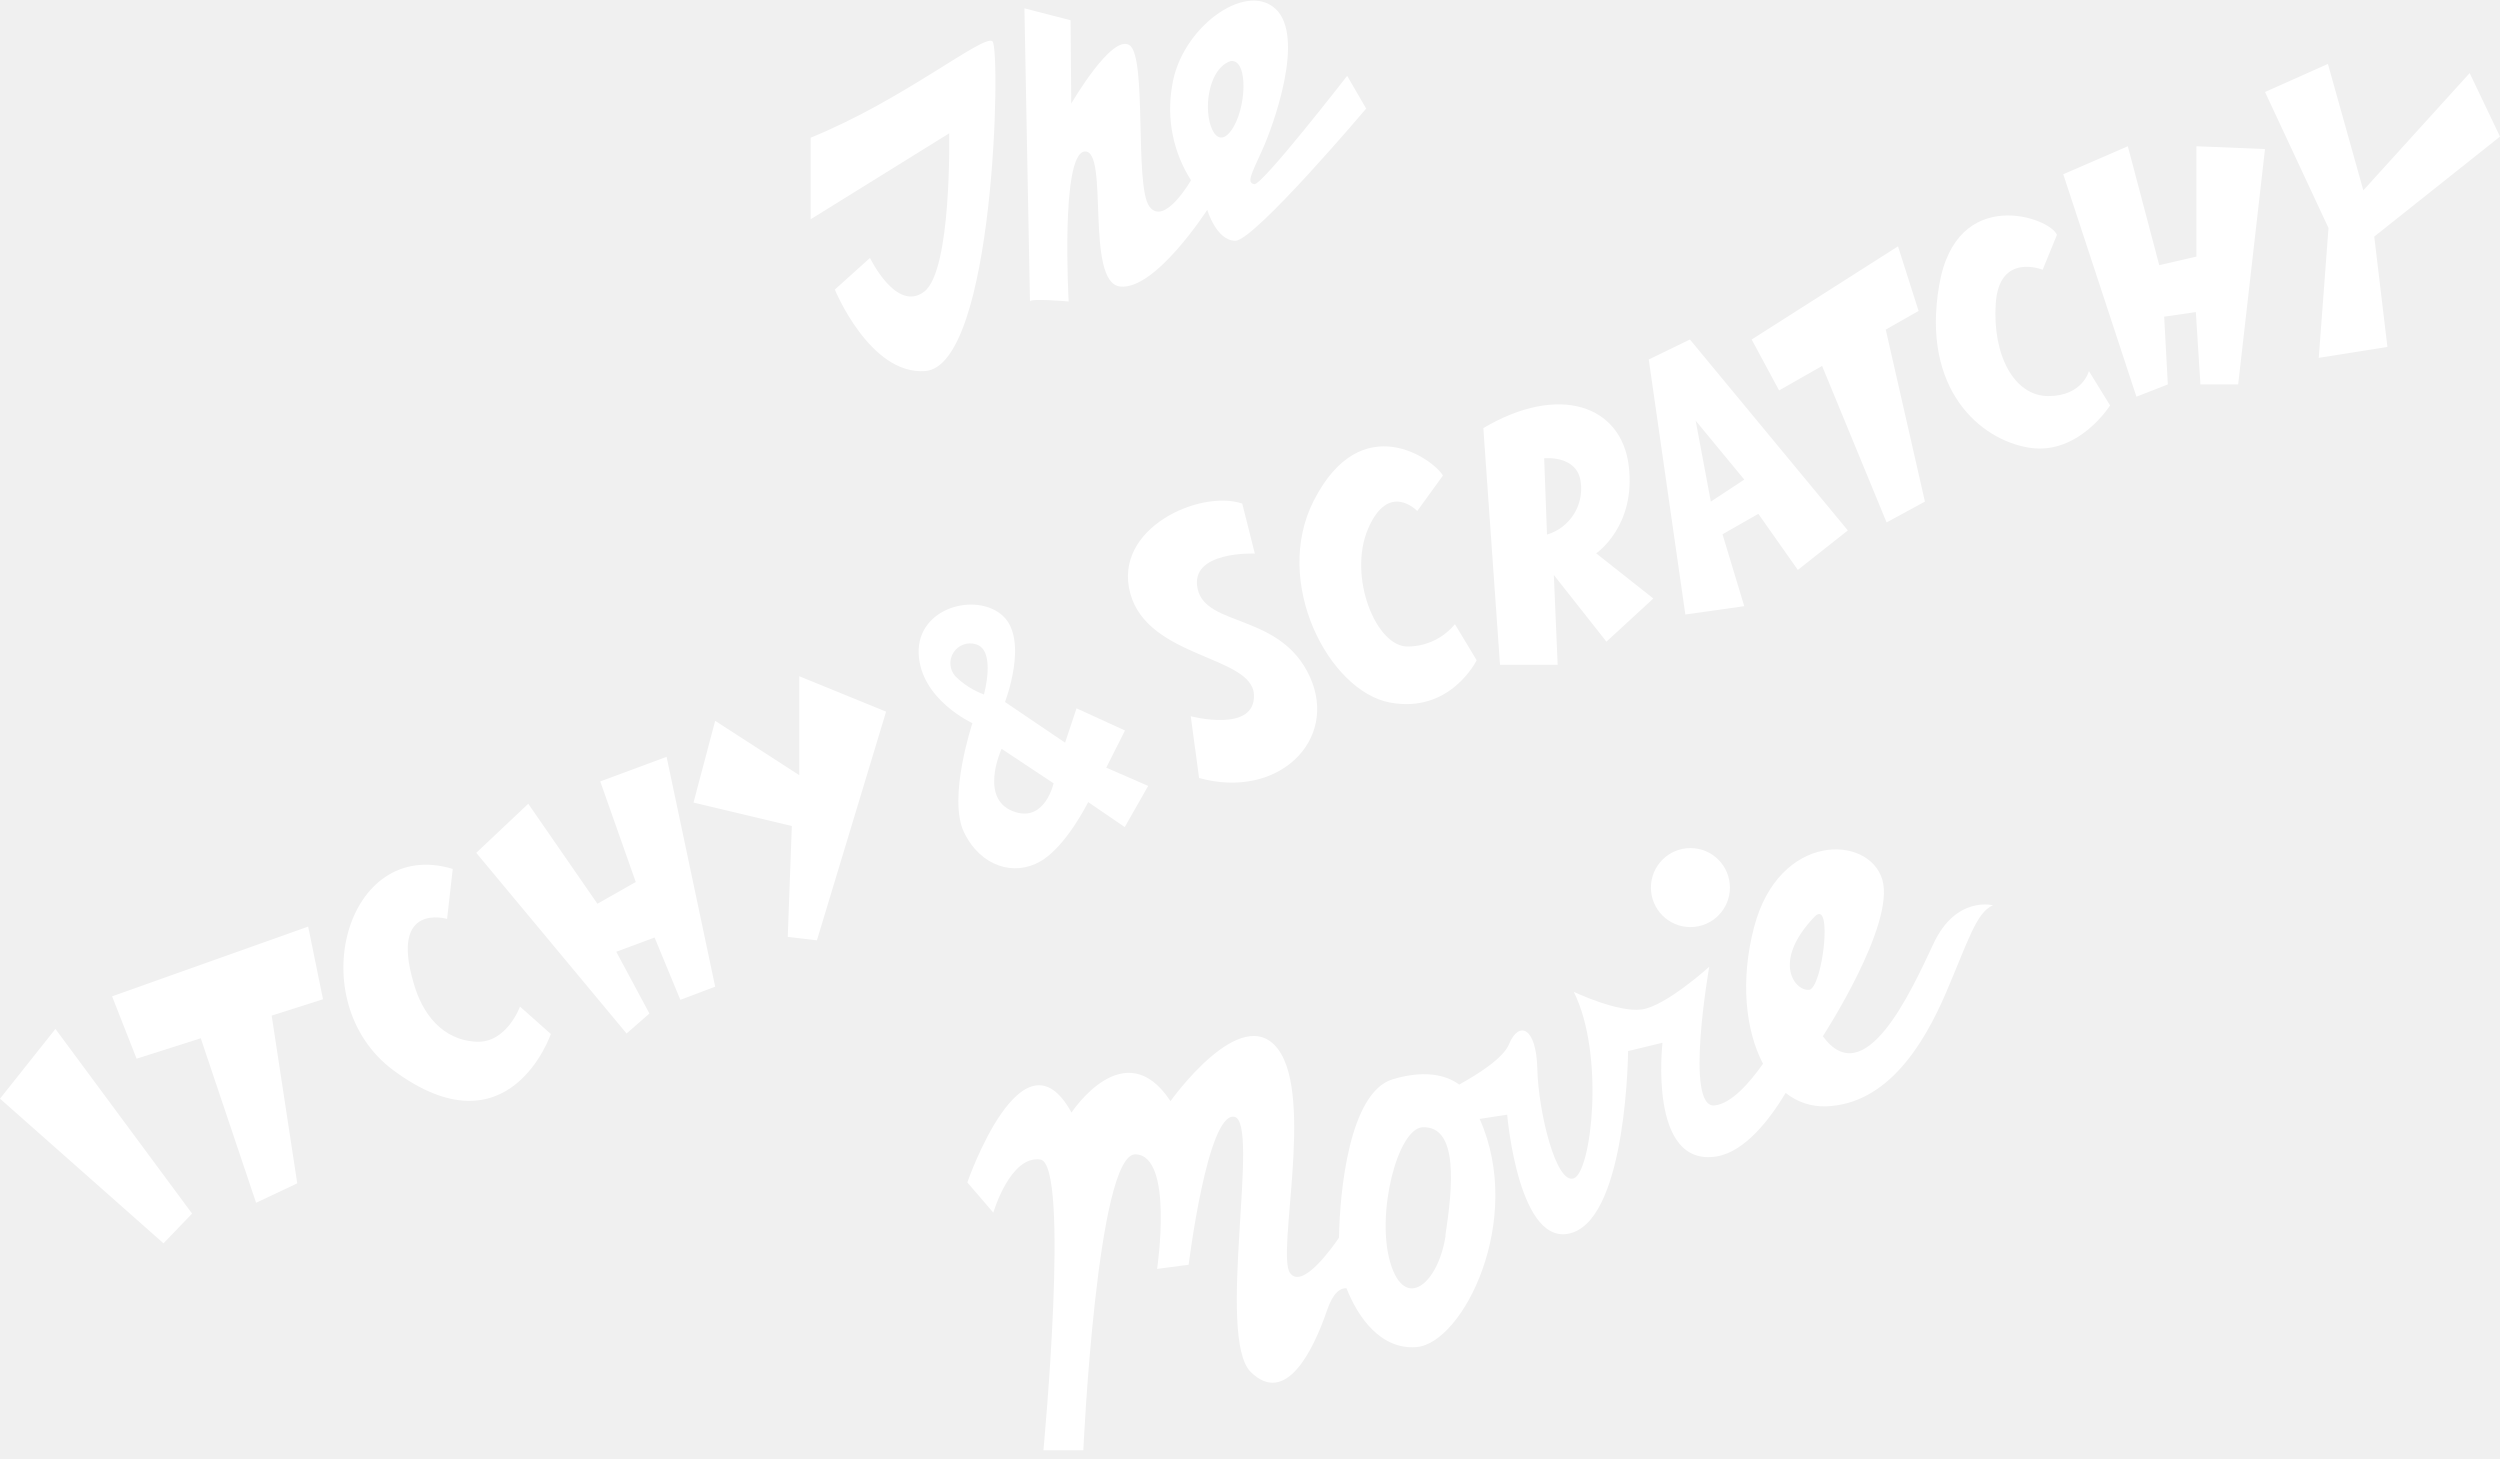
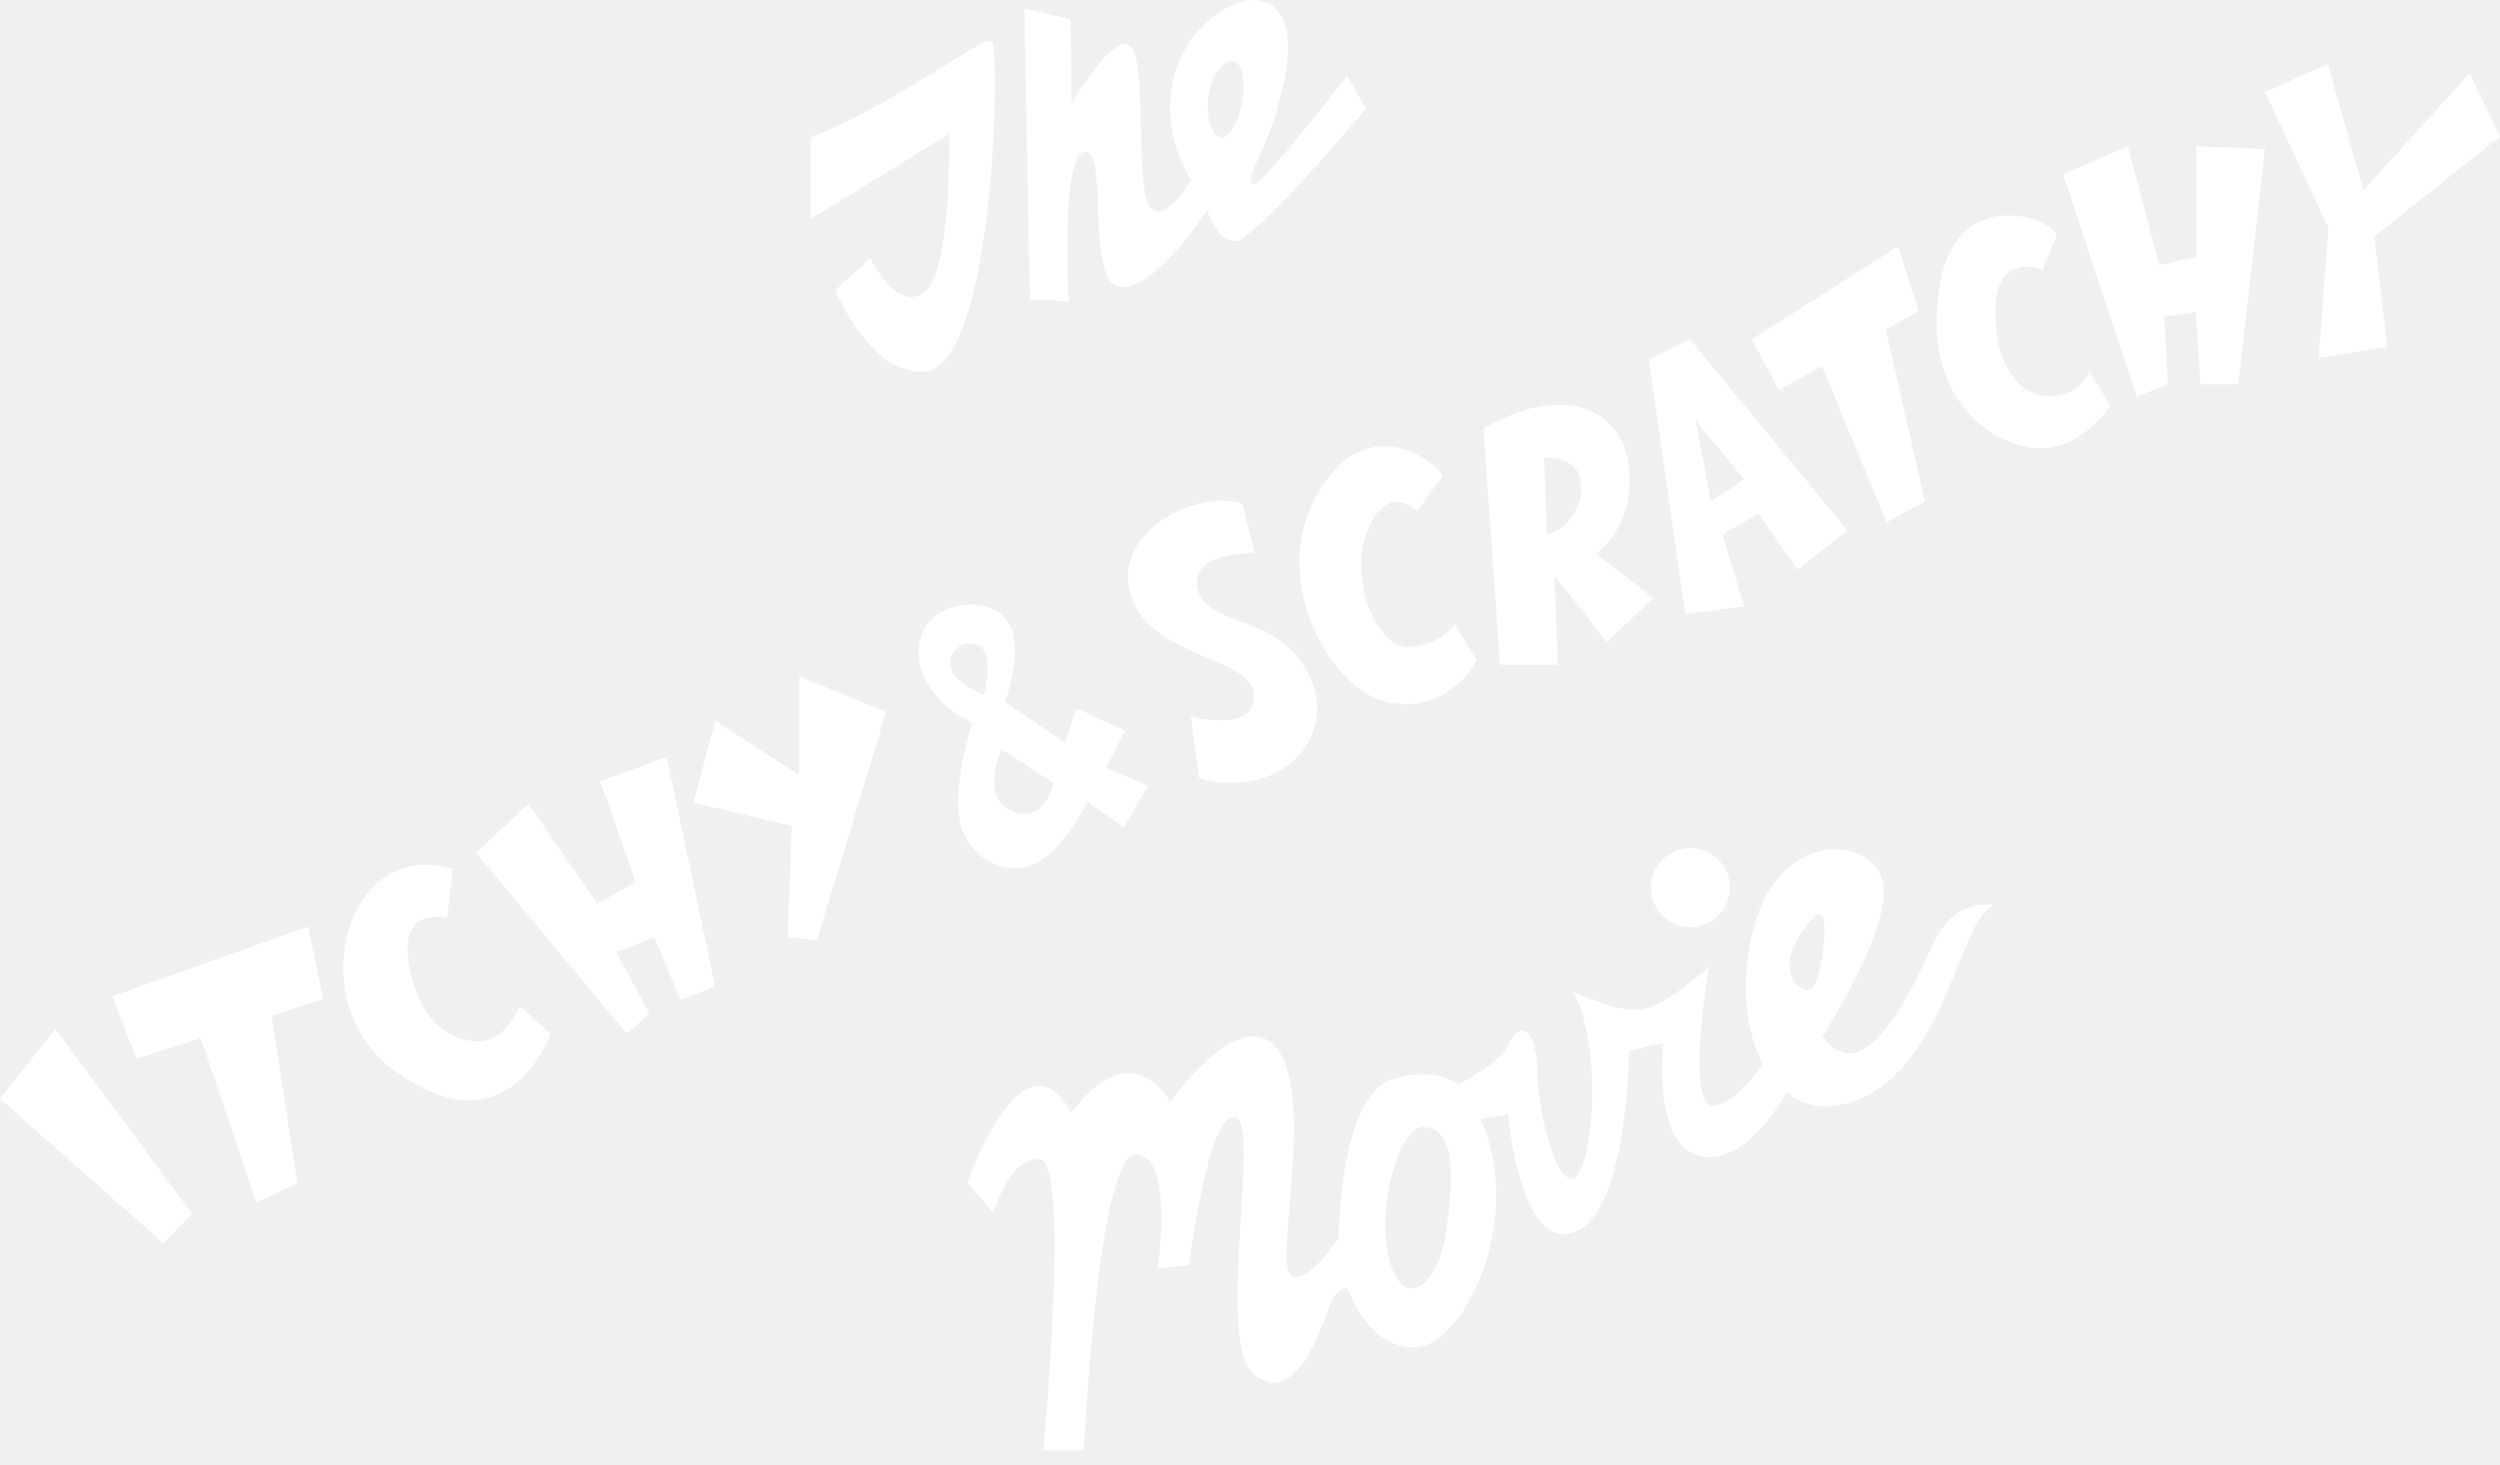
- <svg xmlns="http://www.w3.org/2000/svg" width="300" height="175" viewBox="0 0 300 175">
-   <path d="M97.28,16.52v9.79L113.9,16s.34,16.46-3,19-6.5-4.05-6.5-4.05l-4.22,3.8S104.38,45,111,44.53c8.39-.59,9.11-38.64,8.1-39.57S108.34,12.05,97.28,16.52Z" fill="#fff" />
-   <path d="M161.66,9.1s-10.21,13.16-11.14,13-.42-1.1.93-4.05,5.23-13.67,1.6-17-11.39,2.36-12.4,9.28a15.94,15.94,0,0,0,2.27,11.3s-3.2,5.6-5,3.14-.26-17.9-2.37-19.34-7,7-7,7l-.08-10L122.93,1s.67,35.6.67,35.18,4.64,0,4.64,0-1-17.8,1.94-18,0,15.69,4.22,16.2,10.47-9.2,10.47-9.2,1.09,3.71,3.37,3.71,15.7-15.86,15.7-15.86Zm-13.93,6.58c-1.85,2.53-3.29-1.27-2.61-4.64s2.61-3.72,2.61-3.72C149.84,7.15,149.59,13.15,147.73,15.68Z" fill="#fff" />
-   <polygon points="6.65 123.47 23.05 145.63 19.62 149.2 0 131.84 6.65 123.47" fill="#fff" />
-   <polygon points="38.76 119.91 36.98 111.19 13.45 119.56 16.39 127.04 24.09 124.59 30.73 144.33 35.67 142 32.6 121.87 38.76 119.91" fill="#fff" />
-   <path d="M54.33,104.27l-.68,6s-6.92-2.07-4,7.74c1,3.54,3.35,6.81,7.56,7,3.61.14,5.19-4.22,5.19-4.22l3.7,3.29s-5,14.68-18.93,4.33C36.18,120.2,41.44,100.36,54.33,104.27Z" fill="#fff" />
-   <polygon points="57.15 102.34 63.39 96.45 71.69 108.45 76.29 105.84 72.03 93.77 79.99 90.82 85.82 118.4 81.64 119.98 78.55 112.5 73.95 114.21 77.93 121.62 75.19 124.02 57.15 102.34" fill="#fff" />
-   <polygon points="85.82 86.5 95.91 93.02 95.91 81.15 106.33 85.4 98.03 112.84 94.53 112.43 95.02 99.12 83.22 96.31 85.82 86.5" fill="#fff" />
-   <path d="M132.75,92.12,135,87.66,129.18,85l-1.37,4.12-7.21-4.88s2.89-7.47-.27-10.35-10.29-1-10.09,4.52,6.45,8.37,6.45,8.37-3,9-1,13.11,6,5.28,9.13,3.49,5.76-7.13,5.76-7.13l4.39,3,2.81-4.94Zm-14.68-8.78a9.65,9.65,0,0,1-3.43-2.19,2.37,2.37,0,0,1,2.46-3.84C119.57,78,118.07,83.34,118.07,83.34Zm3.84,14.13c-4.6-1.37-1.72-7.61-1.72-7.61L126.43,94S125.43,98.53,121.91,97.47Z" fill="#fff" />
-   <path d="M149.07,60.43l1.51,6s-7.89-.35-6.86,4.25,9.95,2.88,13.45,10.5S153.4,96,143.89,93.36l-1-7.41s7.82,2.06,7.58-2.61S137.75,79,135.63,71.2,144,58.71,149.07,60.43Z" fill="#fff" />
-   <path d="M173.15,57.07l-3.08,4.25s-3.43-3.63-5.9,2.13,1,14.34,4.87,14.13a7.36,7.36,0,0,0,5.55-2.68l2.61,4.33s-3.15,6.45-10.43,5.07-14.13-14.4-9.12-24.22C163.41,48.77,172.12,55.22,173.15,57.07Z" fill="#fff" />
-   <path d="M198.4,71.82l-6.86-5.42s4.8-3.23,3.91-10.5S187.08,46,178,51.37L180,79.78h6.92L186.46,69l6.31,8Zm-12.76-7.67L185.3,55s4-.45,4.39,2.88A5.74,5.74,0,0,1,185.64,64.15Z" fill="#fff" />
-   <path d="M202.79,40.74l-4.94,2.4,4.39,30.6,7.07-1-2.61-8.63L211,61.66l4.74,6.73,6-4.74Zm2.51,19.45-1.82-9.71,5.83,7.07Z" fill="#fff" />
-   <polygon points="230.99 60.19 226.29 39.55 230.23 37.31 227.76 29.56 210.2 40.74 213.49 46.85 218.65 43.91 226.39 62.69 230.99 60.19" fill="#fff" />
-   <path d="M246.83,28.19l-1.71,4.18s-5.22-2.13-5.63,4.05,2.2,11.11,6.31,11.11,4.87-3,4.87-3l2.54,4.12s-3.77,6-9.67,5.08-13-7-10.84-19.49C234.76,22.08,246.08,26.13,246.83,28.19Z" fill="#fff" />
-   <polygon points="247.59 20.91 255.34 17.55 259.11 31.82 263.57 30.79 263.57 17.55 271.8 17.89 268.58 46.13 264.05 46.13 263.5 37.45 259.7 38 260.14 46.13 256.37 47.6 247.59 20.91" fill="#fff" />
-   <polygon points="271.8 11.04 279.42 27.36 278.25 42.94 286.49 41.63 284.91 28.39 300 16.39 296.36 8.77 283.6 22.84 279.35 7.67 271.8 11.04" fill="#fff" />
-   <circle cx="202.85" cy="106.51" r="4.74" fill="#fff" />
-   <path d="M232,113.28c-2.75,5.88-8.25,17.89-13.26,11.07,0,0,8.76-13.44,7.13-18.82s-12.38-5.69-15.38,5.72c-1.66,6.33-1.06,12.34,1.07,16.4-1.57,2.23-3.79,4.81-5.82,5-3.63.37-.63-16.64-.63-16.64s-5.25,4.76-8.13,5.13-8.13-2.12-8.13-2.12c3.76,7.5,2.13,21.63,0,22.38s-4.25-8-4.37-13.13-2.25-5.75-3.38-3c-.71,1.75-3.85,3.69-6,4.88-1-.76-3.47-2-8-.63-5.19,1.59-6.34,13.51-6.42,19-.82,1.21-4.4,6.24-5.87,4.25-1.66-2.25,2.91-21.13-1.46-26.89s-12.89,6.26-12.89,6.26c-5.5-8.38-11.88,1.37-11.88,1.37-5.88-10.75-12.5,8.38-12.5,8.38l3.12,3.63s2-6.88,5.63-6.38.38,34.89.38,34.89H130s1.63-35.64,6.26-35.51,2.59,13.75,2.59,13.75l3.79-.5s2.25-18.26,5.46-17.76-2.21,26.52,2,30.64,7.5-2.62,9.13-7.37c.74-2.19,1.62-2.73,2.35-2.69,1.36,3.47,4.11,7.41,8.4,7.06,5.56-.45,13-15.21,7.58-27.38l3.3-.51s1.38,16.39,7.88,14.14,6.63-21.77,6.63-21.77l4.13-1s-1.75,15,6.5,13.64c3.42-.57,6.4-4.49,8.28-7.62a7.32,7.32,0,0,0,4.85,1.61c7.38-.25,11.76-7.5,14.39-13.63s3.62-9.63,5.63-10.5C239.23,108.66,234.72,107.4,232,113.28Zm-58.53,35c-.87,5.75-4.88,9.13-6.63,3.25s.88-16.13,3.88-16.26C175.07,135.11,174.32,142.55,173.44,148.3Zm43.65-29.51c-1.63.25-4.63-3.26.62-8.76C220,107.66,218.71,118.54,217.09,118.79Z" fill="#fff" />
+ <svg xmlns="http://www.w3.org/2000/svg" width="280" height="164" viewBox="0 0 280 164">
+   <path d="M90.79,15.42v9.13L106.31,15s.31,15.35-2.76,17.72-6.07-3.78-6.07-3.78l-3.93,3.54s3.87,9.57,10,9.14c7.84-.56,8.5-36.07,7.56-36.94S101.12,11.25,90.79,15.42Z" fill="#fff" />
+   <path d="M150.88,8.49s-9.53,12.28-10.4,12.13-.39-1,.87-3.78,4.88-12.76,1.5-15.91-10.63,2.2-11.58,8.66a14.92,14.92,0,0,0,2.13,10.55s-3,5.23-4.65,2.93-.24-16.71-2.21-18S120,11.56,120,11.56l-.08-9.37L114.73.93s.63,33.23.63,32.84,4.33,0,4.33,0S118.75,17.15,121.5,17s0,14.65,3.94,15.13,9.77-8.59,9.77-8.59,1,3.47,3.15,3.47S153,12.19,153,12.19Zm-13,6.14c-1.74,2.36-3.08-1.18-2.45-4.33s2.45-3.46,2.45-3.46C139.85,6.68,139.62,12.27,137.89,14.63Z" fill="#fff" />
+   <polygon points="6.21 115.24 21.51 135.93 18.31 139.25 0 123.06 6.21 115.24" fill="#fff" />
+   <polygon points="36.18 111.91 34.51 103.78 12.55 111.59 15.3 118.57 22.48 116.28 28.68 134.71 33.3 132.53 30.42 113.75 36.18 111.91" fill="#fff" />
+   <path d="M50.71,97.32l-.64,5.57s-6.46-1.94-3.77,7.22c1,3.3,3.13,6.35,7.06,6.51,3.37.13,4.84-3.94,4.84-3.94l3.46,3.08s-4.67,13.7-17.67,4C33.76,112.18,38.67,93.67,50.71,97.32Z" fill="#fff" />
+   <polygon points="53.34 95.52 59.16 90.02 66.91 101.22 71.2 98.79 67.23 87.52 74.66 84.77 80.1 110.5 76.19 111.98 73.31 105 69.02 106.6 72.74 113.52 70.18 115.76 53.34 95.52" fill="#fff" />
+   <polygon points="80.1 80.73 89.51 86.81 89.51 75.74 99.25 79.71 91.5 105.32 88.23 104.94 88.68 92.51 77.67 89.89 80.1 80.73" fill="#fff" />
+   <path d="M123.9,86,126,81.82l-5.44-2.5-1.28,3.84-6.73-4.54s2.69-7-.25-9.67-9.61-1-9.41,4.23,6,7.81,6,7.81-2.75,8.39-1,12.23,5.64,4.93,8.52,3.26,5.38-6.66,5.38-6.66l4.1,2.82L128.57,88Zm-13.71-8.19a9.3,9.3,0,0,1-3.2-2.05,2.21,2.21,0,0,1,2.31-3.59C111.6,72.79,110.19,77.79,110.19,77.79ZM113.78,91c-4.29-1.28-1.6-7.11-1.6-7.11L118,87.71S117.07,92,113.78,91Z" fill="#fff" />
+   <path d="M139.14,56.4l1.4,5.57s-7.36-.32-6.4,4,9.29,2.69,12.55,9.8-3.52,13.83-12.39,11.39l-.93-6.91s7.3,1.92,7.08-2.43-11.88-4.1-13.86-11.34S134.4,54.8,139.14,56.4Z" fill="#fff" />
+   <path d="M161.61,53.26l-2.88,4s-3.2-3.39-5.51,2,1,13.38,4.55,13.19a6.85,6.85,0,0,0,5.18-2.5l2.44,4s-2.95,6-9.73,4.74-13.19-13.44-8.52-22.61C152.52,45.52,160.65,51.53,161.61,53.26Z" fill="#fff" />
+   <path d="M185.17,67,178.77,62s4.48-3,3.65-9.8S174.61,43,166.16,48L168,74.46h6.47l-.39-10,5.89,7.44Zm-11.91-7.15-.32-8.54s3.78-.42,4.1,2.69A5.36,5.36,0,0,1,173.26,59.88Z" fill="#fff" />
+   <path d="M189.27,38l-4.61,2.25,4.1,28.55,6.59-.89-2.43-8.05,4-2.33,4.42,6.28,5.57-4.42Zm2.34,18.15-1.7-9.05,5.44,6.59Z" fill="#fff" />
+   <polygon points="215.59 56.17 211.21 36.92 214.88 34.82 212.58 27.59 196.19 38.02 199.26 43.72 204.07 40.98 211.3 58.51 215.59 56.17" fill="#fff" />
+   <path d="M230.38,26.31l-1.6,3.9s-4.87-2-5.25,3.78,2.05,10.37,5.89,10.37S234,41.55,234,41.55l2.37,3.84s-3.52,5.63-9,4.74-12.1-6.49-10.11-18.19C219.11,20.61,229.67,24.39,230.38,26.31Z" fill="#fff" />
+   <polygon points="231.08 19.52 238.32 16.38 241.84 29.7 246 28.74 246 16.38 253.68 16.7 250.68 43.05 246.45 43.05 245.94 34.95 242.38 35.46 242.8 43.05 239.28 44.43 231.08 19.52" fill="#fff" />
+   <polygon points="253.68 10.3 260.79 25.54 259.7 40.07 267.39 38.86 265.91 26.5 280 15.29 276.61 8.19 264.7 21.31 260.73 7.16 253.68 10.3" fill="#fff" />
+   <circle cx="189.33" cy="99.41" r="4.43" fill="#fff" />
+   <path d="M216.51,105.73c-2.57,5.49-7.71,16.7-12.38,10.33,0,0,8.17-12.55,6.66-17.57s-11.56-5.31-14.36,5.34c-1.55,5.91-1,11.52,1,15.31-1.46,2.08-3.54,4.49-5.44,4.68-3.38.35-.58-15.52-.58-15.52s-4.9,4.43-7.59,4.78-7.58-2-7.58-2c3.5,7,2,20.19,0,20.89s-4-7.47-4.09-12.25-2.1-5.37-3.15-2.8c-.67,1.63-3.59,3.44-5.64,4.56-.94-.72-3.24-1.88-7.43-.59-4.85,1.48-5.93,12.61-6,17.74-.76,1.12-4.11,5.82-5.48,4-1.55-2.1,2.72-19.73-1.36-25.1s-12,5.84-12,5.84c-5.13-7.82-11.09,1.28-11.09,1.28-5.48-10-11.67,7.82-11.67,7.82l2.92,3.39s1.87-6.42,5.25-6,.35,32.57.35,32.57h4.55s1.52-33.27,5.84-33.15,2.42,12.84,2.42,12.84l3.53-.47s2.1-17,5.1-16.57-2.06,24.74,1.91,28.6,7-2.46,8.52-6.89c.69-2,1.51-2.55,2.2-2.5,1.26,3.23,3.83,6.91,7.84,6.58,5.19-.42,12.1-14.2,7.07-25.55l3.08-.48s1.29,15.29,7.36,13.19,6.18-20.31,6.18-20.31l3.85-.93s-1.63,14,6.07,12.72c3.19-.53,6-4.18,7.73-7.11a6.82,6.82,0,0,0,4.53,1.51c6.89-.23,11-7,13.42-12.72s3.39-9,5.26-9.81C223.28,101.41,219.07,100.24,216.51,105.73Zm-54.63,32.68c-.82,5.37-4.55,8.53-6.19,3s.82-15.06,3.62-15.18C163.4,126.1,162.7,133,161.88,138.41Zm40.74-27.54c-1.52.23-4.32-3,.58-8.17C205.31,100.49,204.13,110.63,202.62,110.87Z" fill="#fff" />
</svg>
